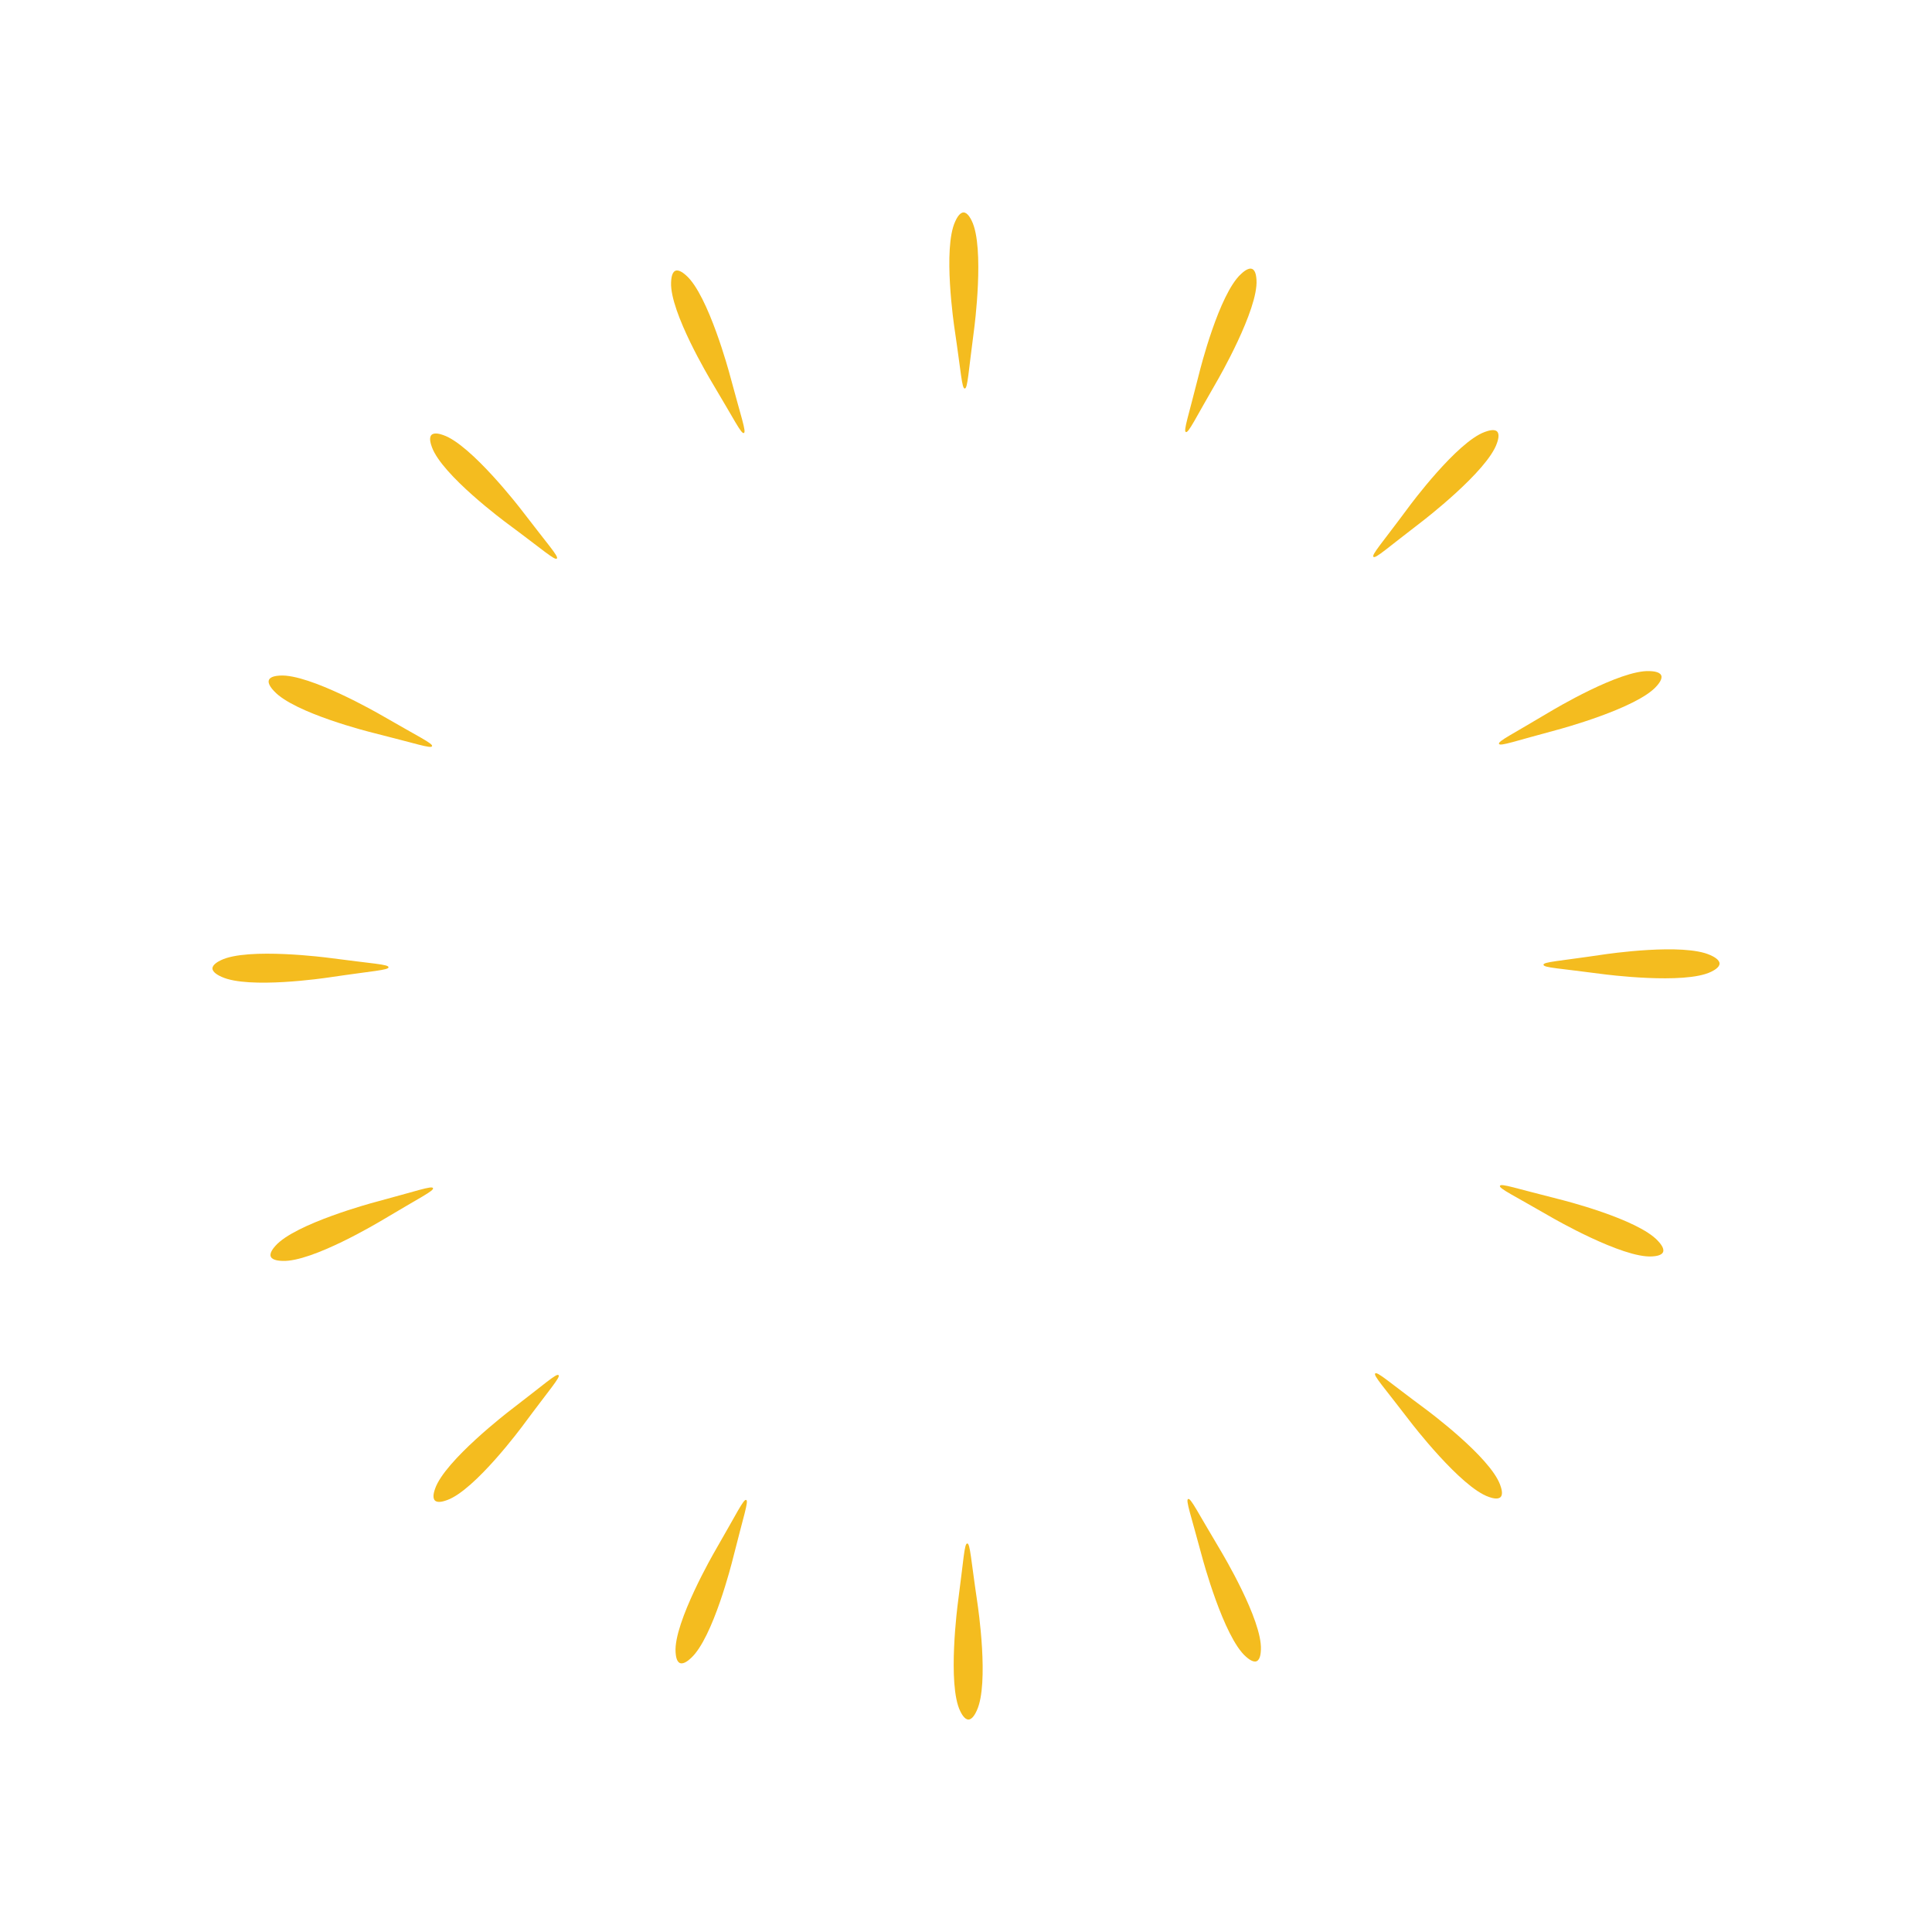
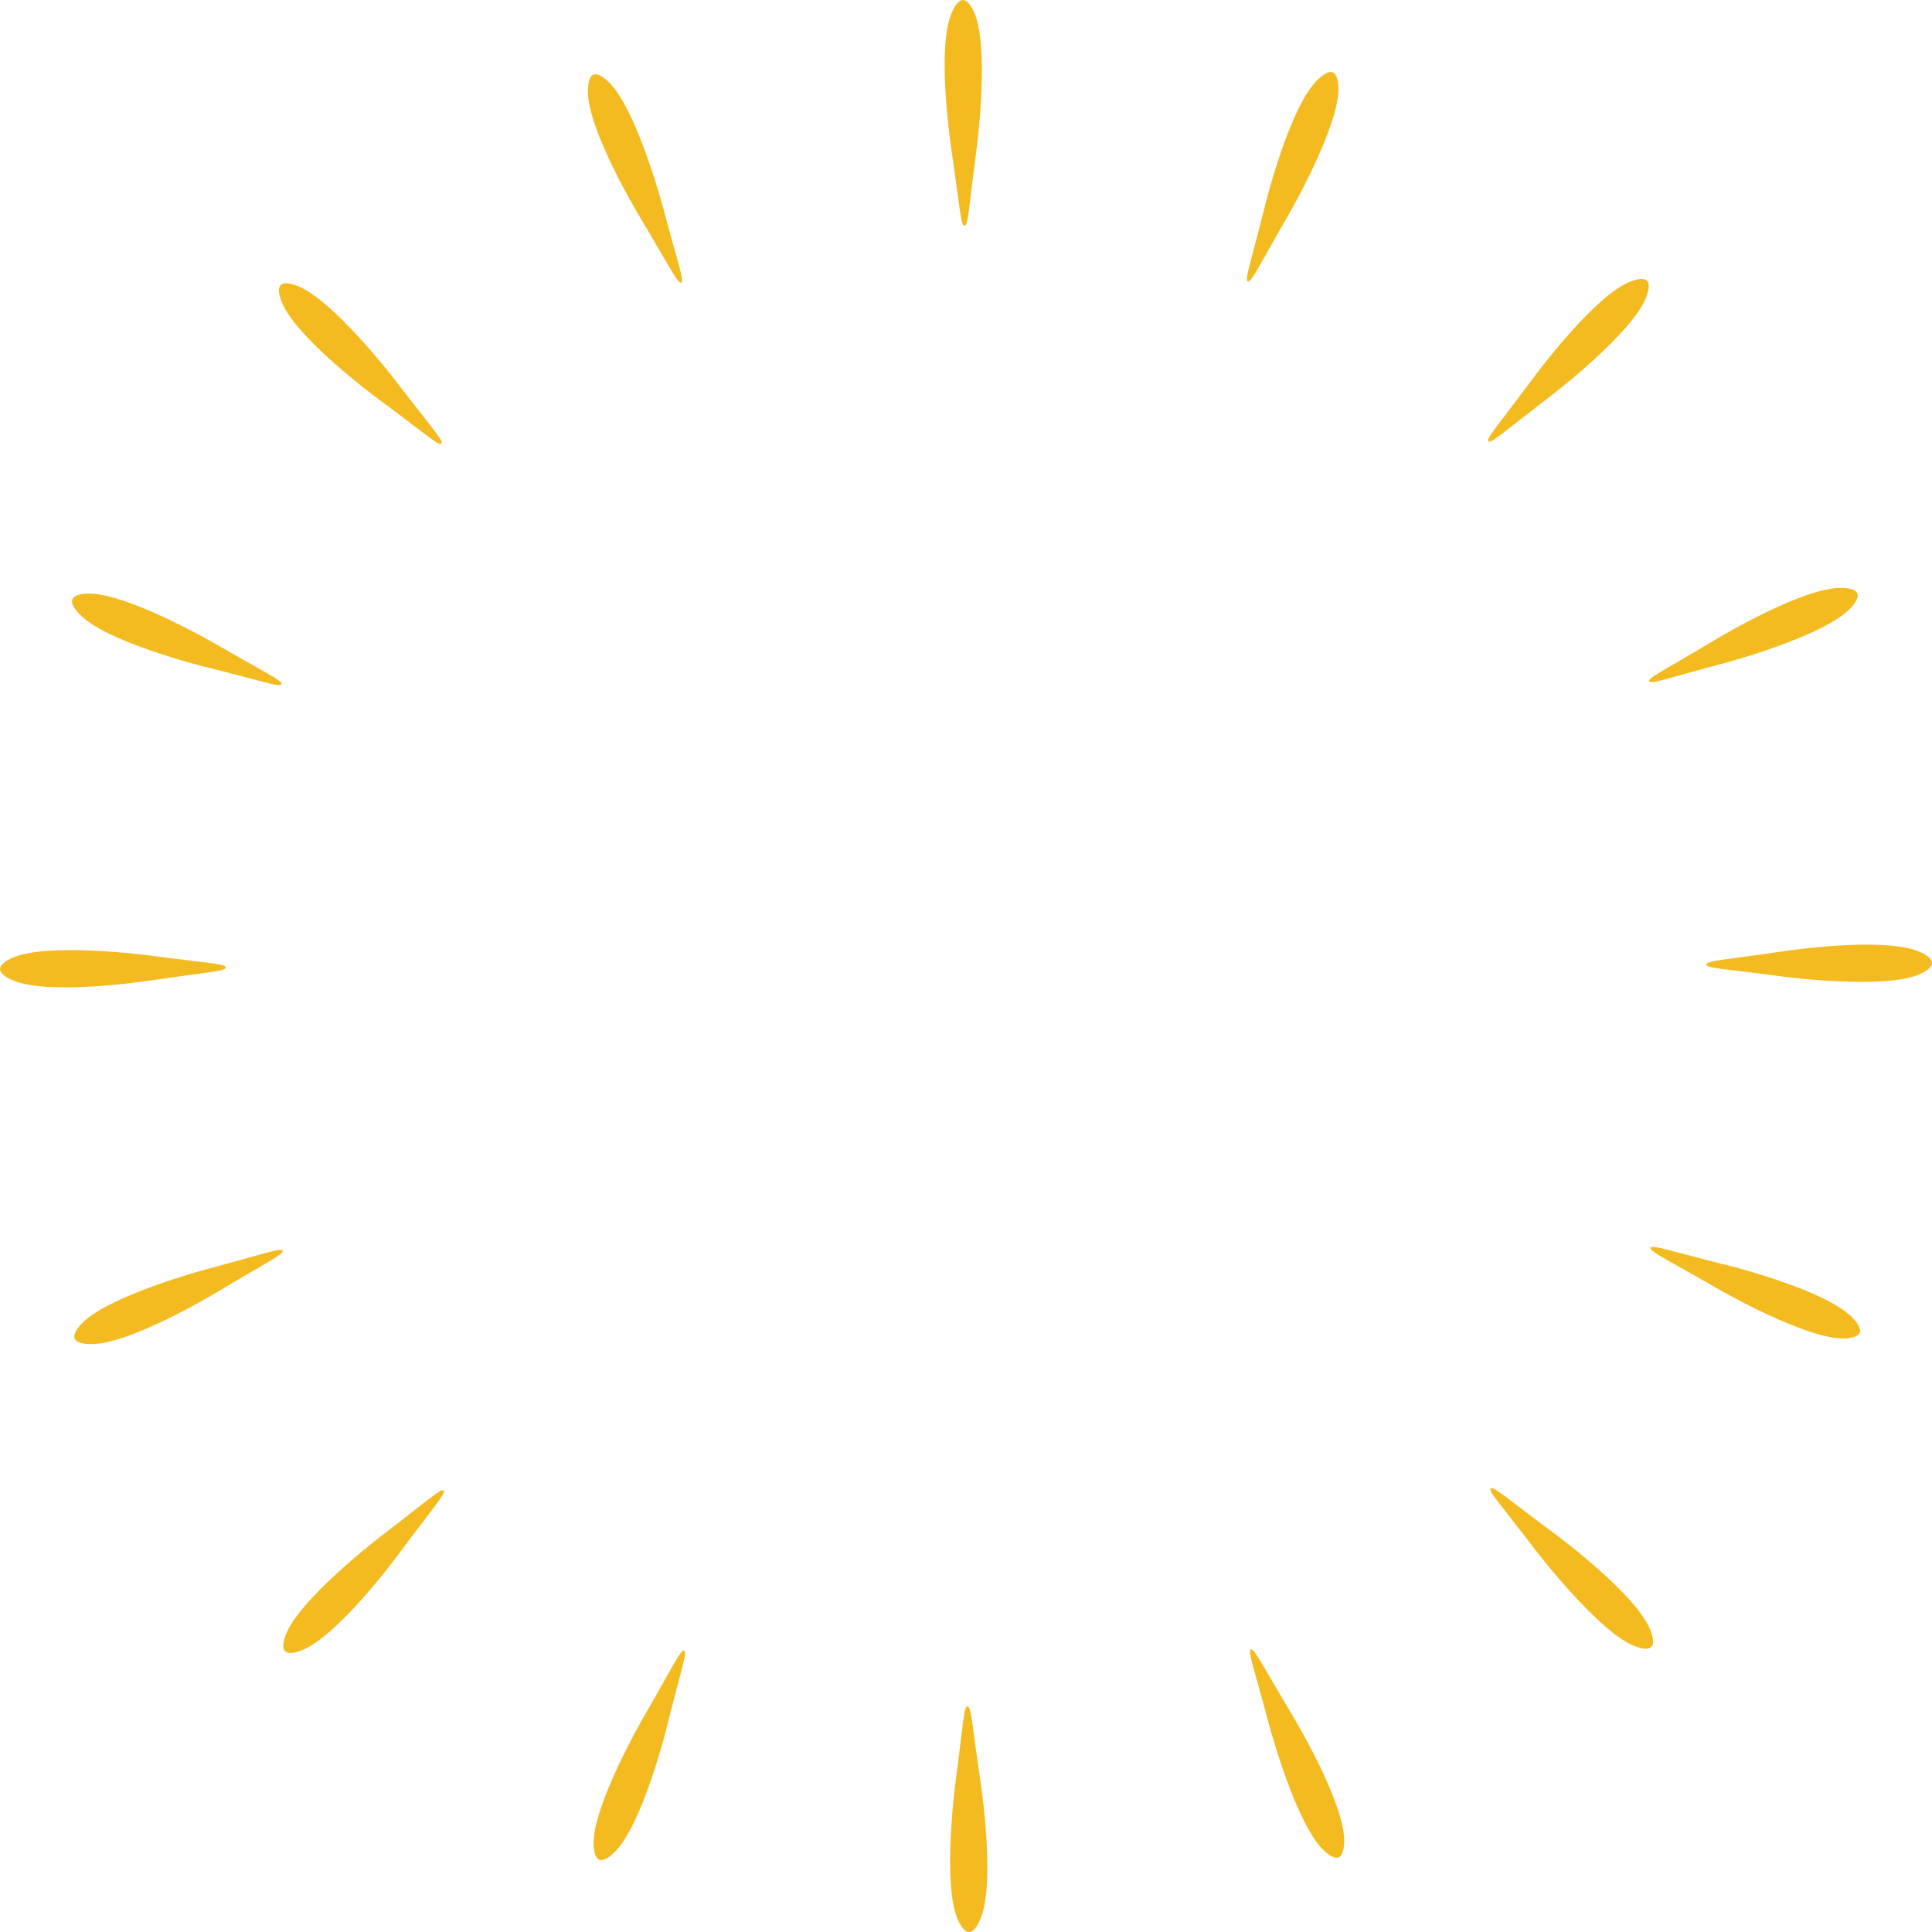
<svg xmlns="http://www.w3.org/2000/svg" id="a" data-name="图层 1" width="100mm" height="100mm" viewBox="0 0 283.46 283.46">
  <g id="b" data-name="&amp;lt;径向重复&amp;gt;">
-     <path d="M109.48,220.07c.39,.16-.36,2.27-1.95,8.61-.14,.58-2.91,11.6-6.12,14.56-.29,.27-1.08,1-1.65,.76-.55-.22-.61-1.22-.64-1.59-.3-4.36,5.73-14.76,5.73-14.76,3.3-5.7,4.24-7.74,4.63-7.58Z" fill="#f4bc1f" />
+     <path d="M100.38,242.17c.51.21-.47,2.91-2.5,11.04-.18.74-3.72,14.87-7.84,18.66-.37.34-1.39,1.28-2.12.98-.7-.29-.79-1.57-.82-2.03-.38-5.59,7.35-18.93,7.35-18.93,4.23-7.31,5.43-9.93,5.94-9.72Z" fill="#f3bb1f" />
  </g>
  <g id="c" data-name="&amp;lt;径向重复&amp;gt;">
-     <path d="M81.95,201.76c.3,.3-1.21,1.96-5.1,7.21-.35,.48-7.12,9.6-11.22,11.11-.37,.13-1.38,.51-1.82,.07-.42-.42-.1-1.37,.02-1.71,1.4-4.14,10.94-11.45,10.94-11.45,5.23-4,6.88-5.53,7.18-5.23Z" fill="#f4bc1f" />
+     <path d="M65.09,218.69c.39.38-1.55,2.51-6.54,9.24-.45.61-9.13,12.31-14.39,14.24-.47.17-1.77.65-2.33.09-.54-.53-.13-1.75.02-2.19,1.79-5.31,14.03-14.67,14.03-14.67,6.71-5.13,8.82-7.09,9.2-6.71Z" fill="#f3bb1f" />
  </g>
  <g id="d" data-name="&amp;lt;径向重复&amp;gt;">
-     <path d="M63.53,174.32c.17,.39-1.86,1.35-7.47,4.71-.51,.3-10.26,6.15-14.62,5.97-.39-.02-1.47-.06-1.71-.63-.23-.54,.43-1.3,.67-1.57,2.87-3.29,14.49-6.39,14.49-6.39,6.36-1.7,8.47-2.48,8.64-2.09Z" fill="#f4bc1f" />
+     <path d="M41.47,183.51c.21.5-2.39,1.73-9.58,6.04-.65.39-13.15,7.88-18.74,7.65-.5-.02-1.88-.08-2.19-.8-.29-.7.55-1.67.86-2.02,3.69-4.22,18.58-8.19,18.58-8.19,8.16-2.17,10.86-3.18,11.07-2.68Z" fill="#f3bb1f" />
  </g>
  <g id="e" data-name="&amp;lt;径向重复&amp;gt;">
-     <path d="M57.01,141.91c0,.43-2.24,.53-8.71,1.49-.59,.09-11.83,1.75-15.79-.08-.36-.16-1.33-.62-1.34-1.23,0-.59,.9-1.04,1.22-1.2,3.92-1.94,15.83-.36,15.83-.36,6.53,.87,8.77,.95,8.78,1.38Z" fill="#f4bc1f" />
+     <path d="M33.12,141.96c0,.55-2.87.69-11.16,1.91-.75.11-15.16,2.25-20.24-.11-.46-.21-1.71-.79-1.71-1.58,0-.76,1.15-1.33,1.57-1.54,5.02-2.49,20.3-.46,20.3-.46,8.37,1.11,11.25,1.22,11.25,1.76Z" fill="#f3bb1f" />
  </g>
  <g id="f" data-name="&amp;lt;径向重复&amp;gt;">
-     <path d="M63.39,109.48c-.16,.39-2.27-.36-8.61-1.95-.58-.14-11.6-2.91-14.56-6.12-.27-.29-1-1.08-.76-1.65,.22-.55,1.22-.61,1.59-.64,4.36-.3,14.76,5.73,14.76,5.73,5.7,3.3,7.74,4.24,7.58,4.63Z" fill="#f4bc1f" />
+     <path d="M41.3,100.38c-.21.51-2.91-.47-11.04-2.5-.74-.18-14.87-3.72-18.66-7.84-.34-.37-1.28-1.39-.98-2.12.29-.7,1.57-.79,2.03-.82,5.59-.38,18.93,7.35,18.93,7.35,7.31,4.23,9.93,5.43,9.72,5.94Z" fill="#f3bb1f" />
  </g>
  <g id="g" data-name="&amp;lt;径向重复&amp;gt;">
-     <path d="M81.7,81.95c-.3,.3-1.96-1.21-7.21-5.1-.48-.35-9.6-7.12-11.11-11.22-.13-.37-.51-1.38-.07-1.82,.42-.42,1.37-.1,1.71,.02,4.14,1.4,11.45,10.94,11.45,10.94,4,5.23,5.53,6.88,5.23,7.18Z" fill="#f4bc1f" />
+     <path d="M64.77,65.09c-.38.39-2.51-1.55-9.25-6.54-.61-.45-12.31-9.13-14.24-14.39-.17-.47-.65-1.77-.09-2.33.53-.54,1.75-.13,2.19.02,5.31,1.79,14.68,14.03,14.68,14.03,5.13,6.71,7.09,8.82,6.71,9.2Z" fill="#f3bb1f" />
  </g>
  <g id="h" data-name="&amp;lt;径向重复&amp;gt;">
-     <path d="M109.14,63.53c-.39,.17-1.35-1.86-4.71-7.47-.3-.51-6.15-10.26-5.97-14.62,.02-.39,.06-1.47,.63-1.71,.54-.23,1.3,.43,1.57,.67,3.29,2.87,6.39,14.49,6.39,14.49,1.7,6.36,2.48,8.47,2.09,8.64Z" fill="#f4bc1f" />
+     <path d="M99.95,41.47c-.5.21-1.73-2.39-6.04-9.58-.39-.65-7.88-13.15-7.65-18.74.02-.5.08-1.88.8-2.19.7-.29,1.67.55,2.02.86,4.22,3.69,8.19,18.58,8.19,18.58,2.17,8.16,3.18,10.86,2.68,11.07Z" fill="#f3bb1f" />
  </g>
  <g id="i" data-name="&amp;lt;径向重复&amp;gt;">
-     <path d="M141.55,57.01c-.43,0-.53-2.24-1.49-8.71-.09-.59-1.75-11.83,.08-15.79,.16-.36,.62-1.33,1.23-1.34,.59,0,1.04,.9,1.2,1.22,1.94,3.92,.36,15.83,.36,15.83-.87,6.53-.95,8.77-1.38,8.78Z" fill="#f4bc1f" />
+     <path d="M141.5,33.12c-.55,0-.69-2.87-1.91-11.16-.11-.75-2.25-15.16.11-20.24.21-.46.79-1.71,1.58-1.71.76,0,1.33,1.15,1.54,1.57,2.49,5.02.46,20.3.46,20.3-1.11,8.37-1.22,11.25-1.76,11.25Z" fill="#f3bb1f" />
  </g>
  <g id="j" data-name="&amp;lt;径向重复&amp;gt;">
-     <path d="M173.99,63.39c-.39-.16,.36-2.27,1.95-8.61,.14-.58,2.91-11.6,6.12-14.56,.29-.27,1.08-1,1.65-.76,.55,.22,.61,1.22,.64,1.59,.3,4.36-5.73,14.76-5.73,14.76-3.3,5.7-4.24,7.74-4.63,7.58Z" fill="#f4bc1f" />
+     <path d="M183.08,41.3c-.51-.21.47-2.91,2.5-11.04.18-.74,3.72-14.87,7.84-18.66.37-.34,1.39-1.28,2.12-.98.7.29.79,1.57.82,2.03.38,5.59-7.35,18.93-7.35,18.93-4.23,7.31-5.43,9.93-5.94,9.72Z" fill="#f3bb1f" />
  </g>
  <g id="k" data-name="&amp;lt;径向重复&amp;gt;">
-     <path d="M201.51,81.7c-.3-.3,1.21-1.96,5.1-7.21,.35-.48,7.12-9.6,11.22-11.11,.37-.13,1.38-.51,1.82-.07,.42,.42,.1,1.37-.02,1.71-1.4,4.14-10.94,11.45-10.94,11.45-5.23,4-6.88,5.53-7.18,5.23Z" fill="#f4bc1f" />
+     <path d="M218.37,64.76c-.39-.38,1.55-2.51,6.54-9.24.45-.61,9.13-12.31,14.39-14.24.47-.17,1.77-.65,2.33-.09.54.53.13,1.75-.02,2.19-1.79,5.31-14.03,14.67-14.03,14.67-6.71,5.13-8.82,7.09-9.2,6.71Z" fill="#f3bb1f" />
  </g>
  <g id="l" data-name="&amp;lt;径向重复&amp;gt;">
-     <path d="M219.93,109.14c-.17-.39,1.86-1.35,7.47-4.71,.51-.3,10.26-6.15,14.62-5.97,.39,.02,1.47,.06,1.71,.63,.23,.54-.43,1.3-.67,1.57-2.87,3.29-14.49,6.39-14.49,6.39-6.36,1.7-8.47,2.48-8.64,2.09Z" fill="#f4bc1f" />
+     <path d="M241.99,99.95c-.21-.5,2.39-1.73,9.58-6.04.65-.39,13.15-7.88,18.74-7.65.5.02,1.88.08,2.19.8.29.7-.55,1.67-.86,2.02-3.69,4.22-18.58,8.19-18.58,8.19-8.16,2.17-10.86,3.18-11.07,2.68Z" fill="#f3bb1f" />
  </g>
  <g id="m" data-name="&amp;lt;径向重复&amp;gt;">
-     <path d="M226.45,141.55c0-.43,2.24-.53,8.71-1.49,.59-.09,11.83-1.75,15.79,.08,.36,.16,1.33,.62,1.34,1.23,0,.59-.9,1.04-1.22,1.2-3.92,1.94-15.83,.36-15.83,.36-6.53-.87-8.77-.95-8.78-1.38Z" fill="#f4bc1f" />
+     <path d="M250.35,141.5c0-.55,2.87-.69,11.16-1.91.75-.11,15.16-2.25,20.24.11.46.21,1.71.79,1.71,1.58,0,.76-1.15,1.33-1.57,1.54-5.02,2.49-20.3.46-20.3.46-8.37-1.11-11.25-1.22-11.25-1.76Z" fill="#f3bb1f" />
  </g>
  <g id="n" data-name="&amp;lt;径向重复&amp;gt;">
-     <path d="M220.07,173.98c.16-.39,2.27,.36,8.61,1.95,.58,.14,11.6,2.91,14.56,6.12,.27,.29,1,1.08,.76,1.65-.22,.55-1.22,.61-1.59,.64-4.36,.3-14.76-5.73-14.76-5.73-5.7-3.3-7.74-4.24-7.58-4.63Z" fill="#f4bc1f" />
+     <path d="M242.17,183.08c.21-.51,2.91.47,11.04,2.5.74.18,14.87,3.72,18.66,7.84.34.37,1.28,1.39.98,2.12-.29.7-1.57.79-2.03.82-5.59.38-18.93-7.35-18.93-7.35-7.31-4.23-9.93-5.43-9.72-5.94Z" fill="#f3bb1f" />
  </g>
  <g id="o" data-name="&amp;lt;径向重复&amp;gt;">
-     <path d="M201.77,201.51c.3-.3,1.96,1.21,7.21,5.1,.48,.35,9.6,7.12,11.11,11.22,.13,.37,.51,1.38,.07,1.82-.42,.42-1.37,.1-1.71-.02-4.14-1.4-11.45-10.94-11.45-10.94-4-5.23-5.53-6.88-5.23-7.18Z" fill="#f4bc1f" />
+     <path d="M218.7,218.37c.38-.39,2.51,1.55,9.25,6.54.61.45,12.31,9.13,14.24,14.39.17.47.65,1.77.09,2.33-.53.54-1.75.13-2.19-.02-5.31-1.79-14.68-14.03-14.68-14.03-5.13-6.71-7.09-8.82-6.71-9.2Z" fill="#f3bb1f" />
  </g>
  <g id="p" data-name="&amp;lt;径向重复&amp;gt;">
-     <path d="M174.32,219.93c.39-.17,1.35,1.86,4.71,7.47,.3,.51,6.15,10.26,5.97,14.62-.02,.39-.06,1.47-.63,1.71-.54,.23-1.3-.43-1.57-.67-3.29-2.87-6.39-14.49-6.39-14.49-1.7-6.36-2.48-8.47-2.09-8.64Z" fill="#f4bc1f" />
+     <path d="M183.52,241.99c.5-.21,1.73,2.39,6.04,9.58.39.65,7.88,13.15,7.65,18.74-.02.5-.08,1.88-.8,2.19-.7.29-1.67-.55-2.02-.86-4.22-3.69-8.19-18.58-8.19-18.58-2.17-8.16-3.18-10.86-2.68-11.07Z" fill="#f3bb1f" />
  </g>
  <g id="q" data-name="&amp;lt;径向重复&amp;gt;">
-     <path d="M141.91,226.45c.43,0,.53,2.24,1.49,8.71,.09,.59,1.75,11.83-.08,15.79-.16,.36-.62,1.33-1.23,1.34-.59,0-1.04-.9-1.2-1.22-1.94-3.92-.36-15.83-.36-15.83,.87-6.53,.95-8.77,1.38-8.78Z" fill="#f4bc1f" />
+     <path d="M141.96,250.35c.55,0,.69,2.87,1.91,11.16.11.75,2.25,15.16-.11,20.24-.21.46-.79,1.71-1.58,1.71-.76,0-1.33-1.15-1.54-1.57-2.49-5.02-.46-20.3-.46-20.3,1.11-8.37,1.22-11.25,1.76-11.25Z" fill="#f3bb1f" />
  </g>
</svg>
